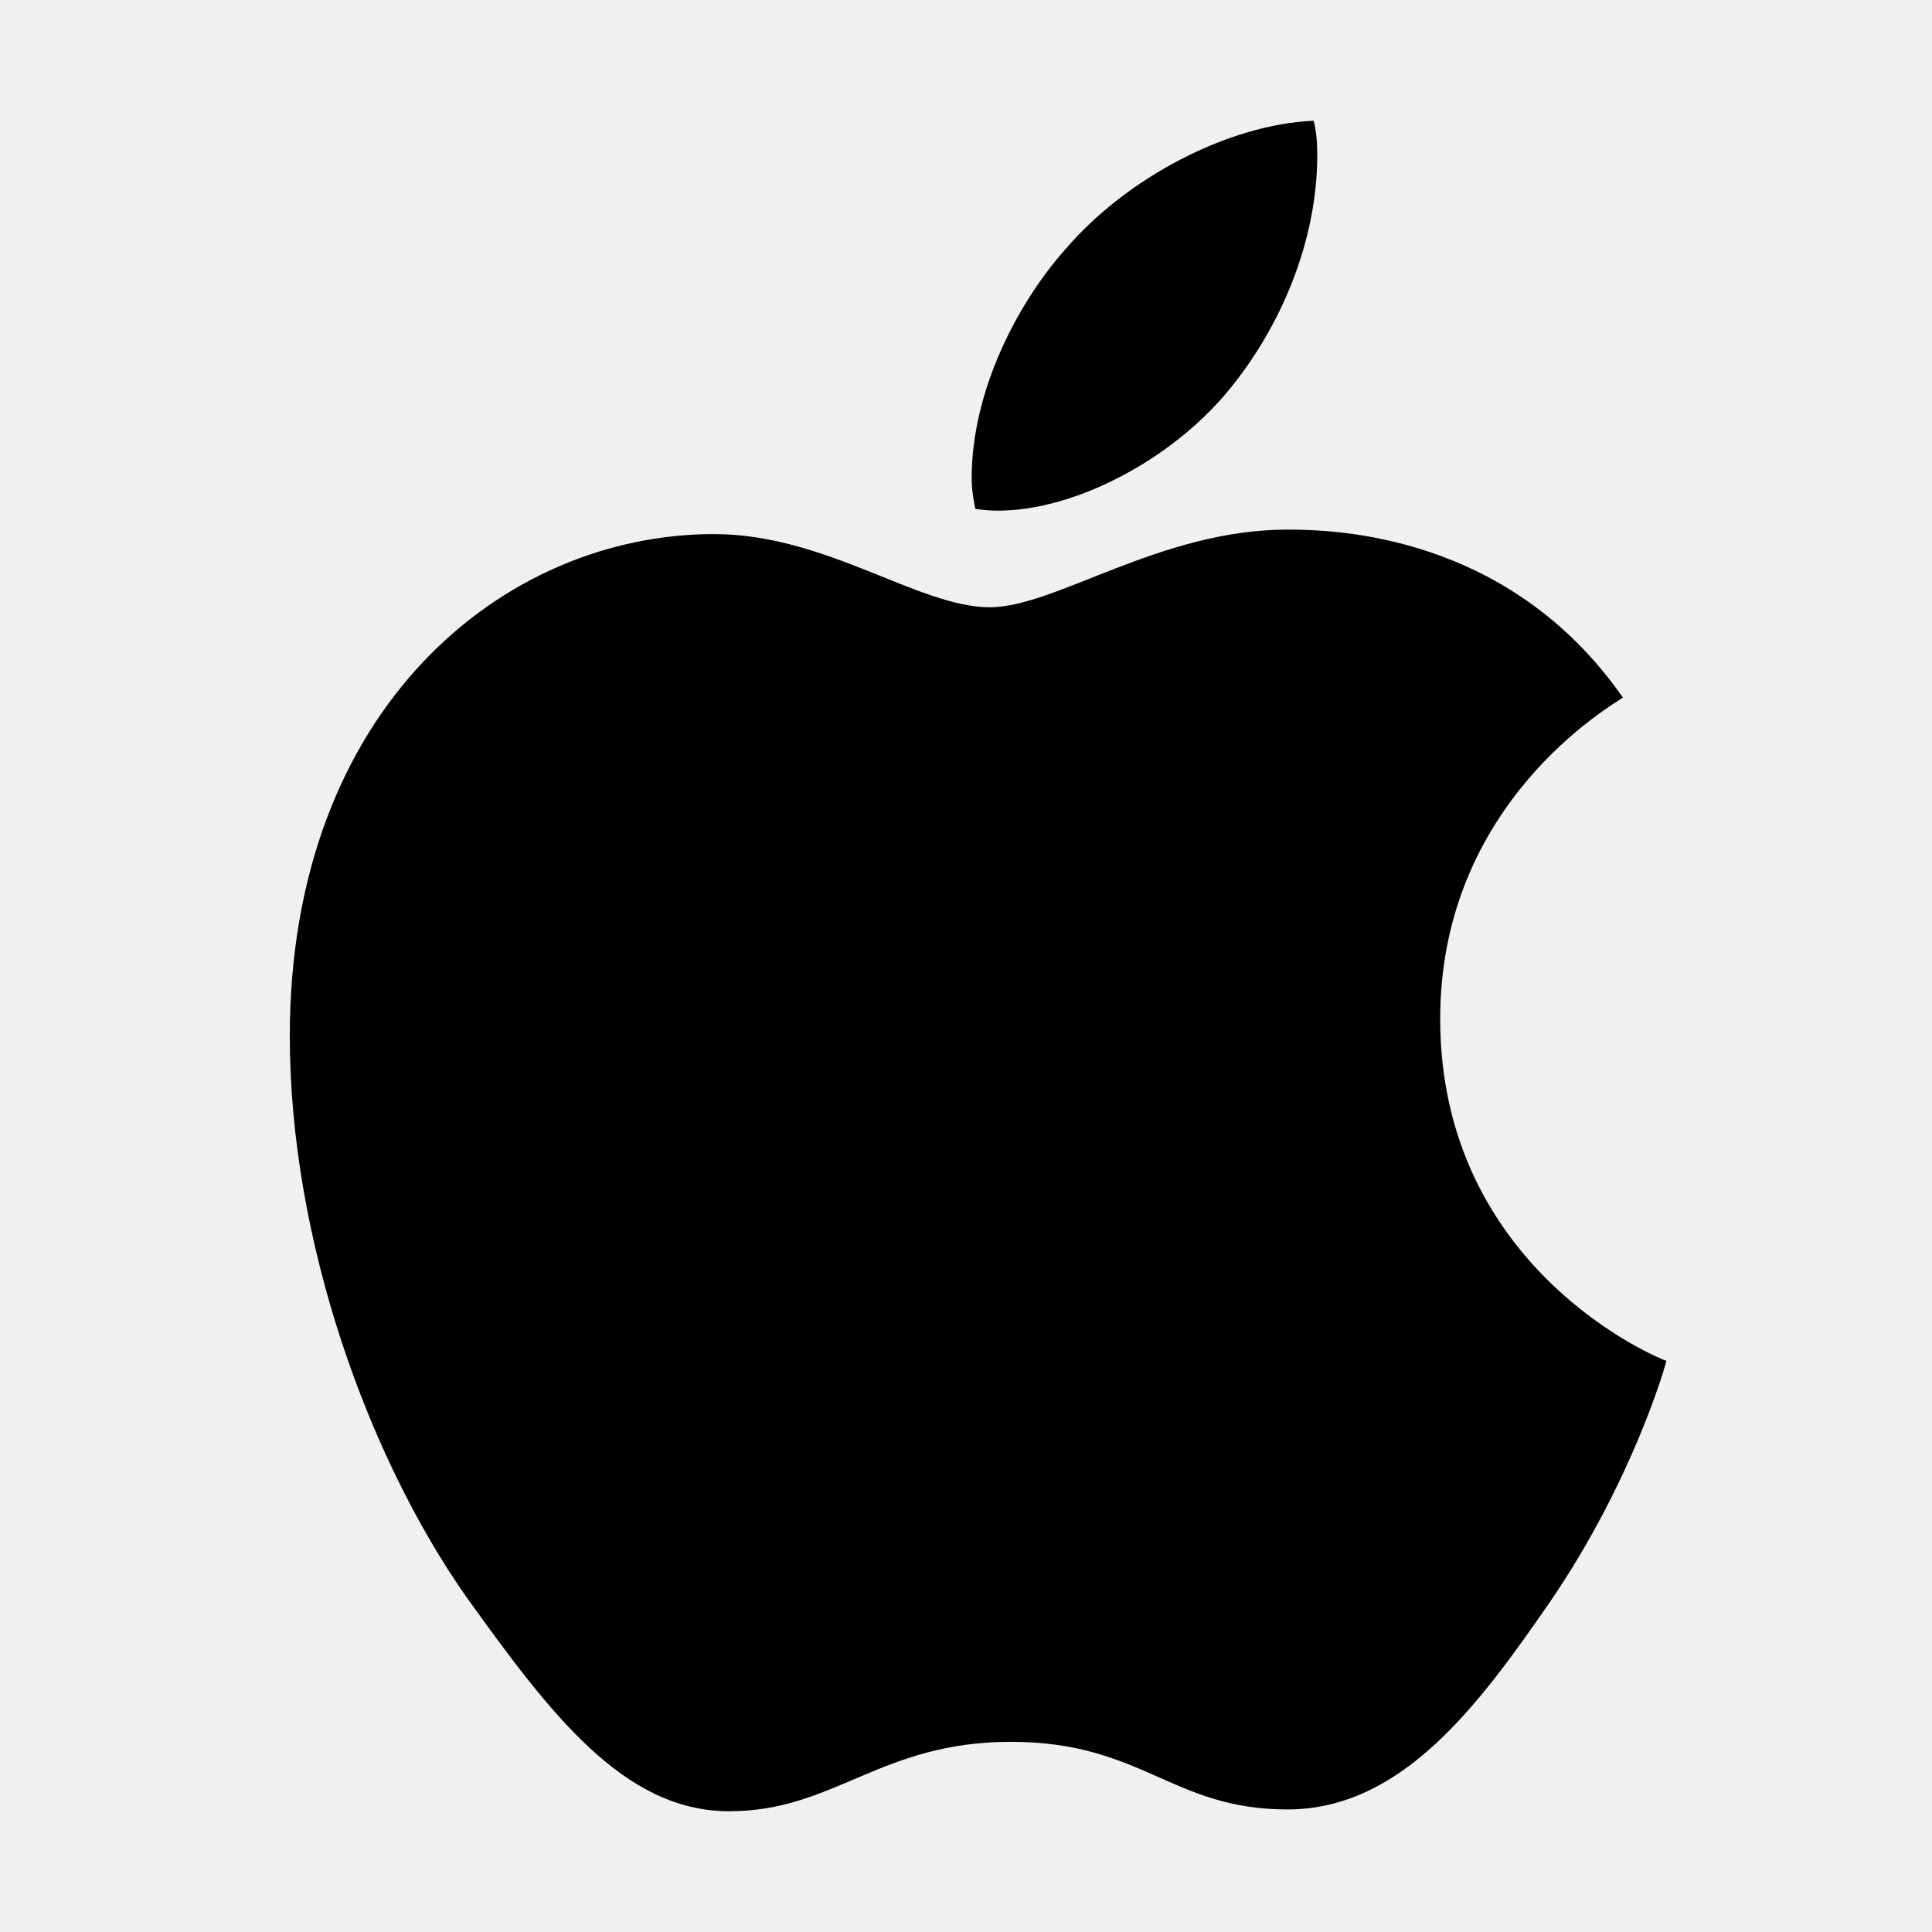
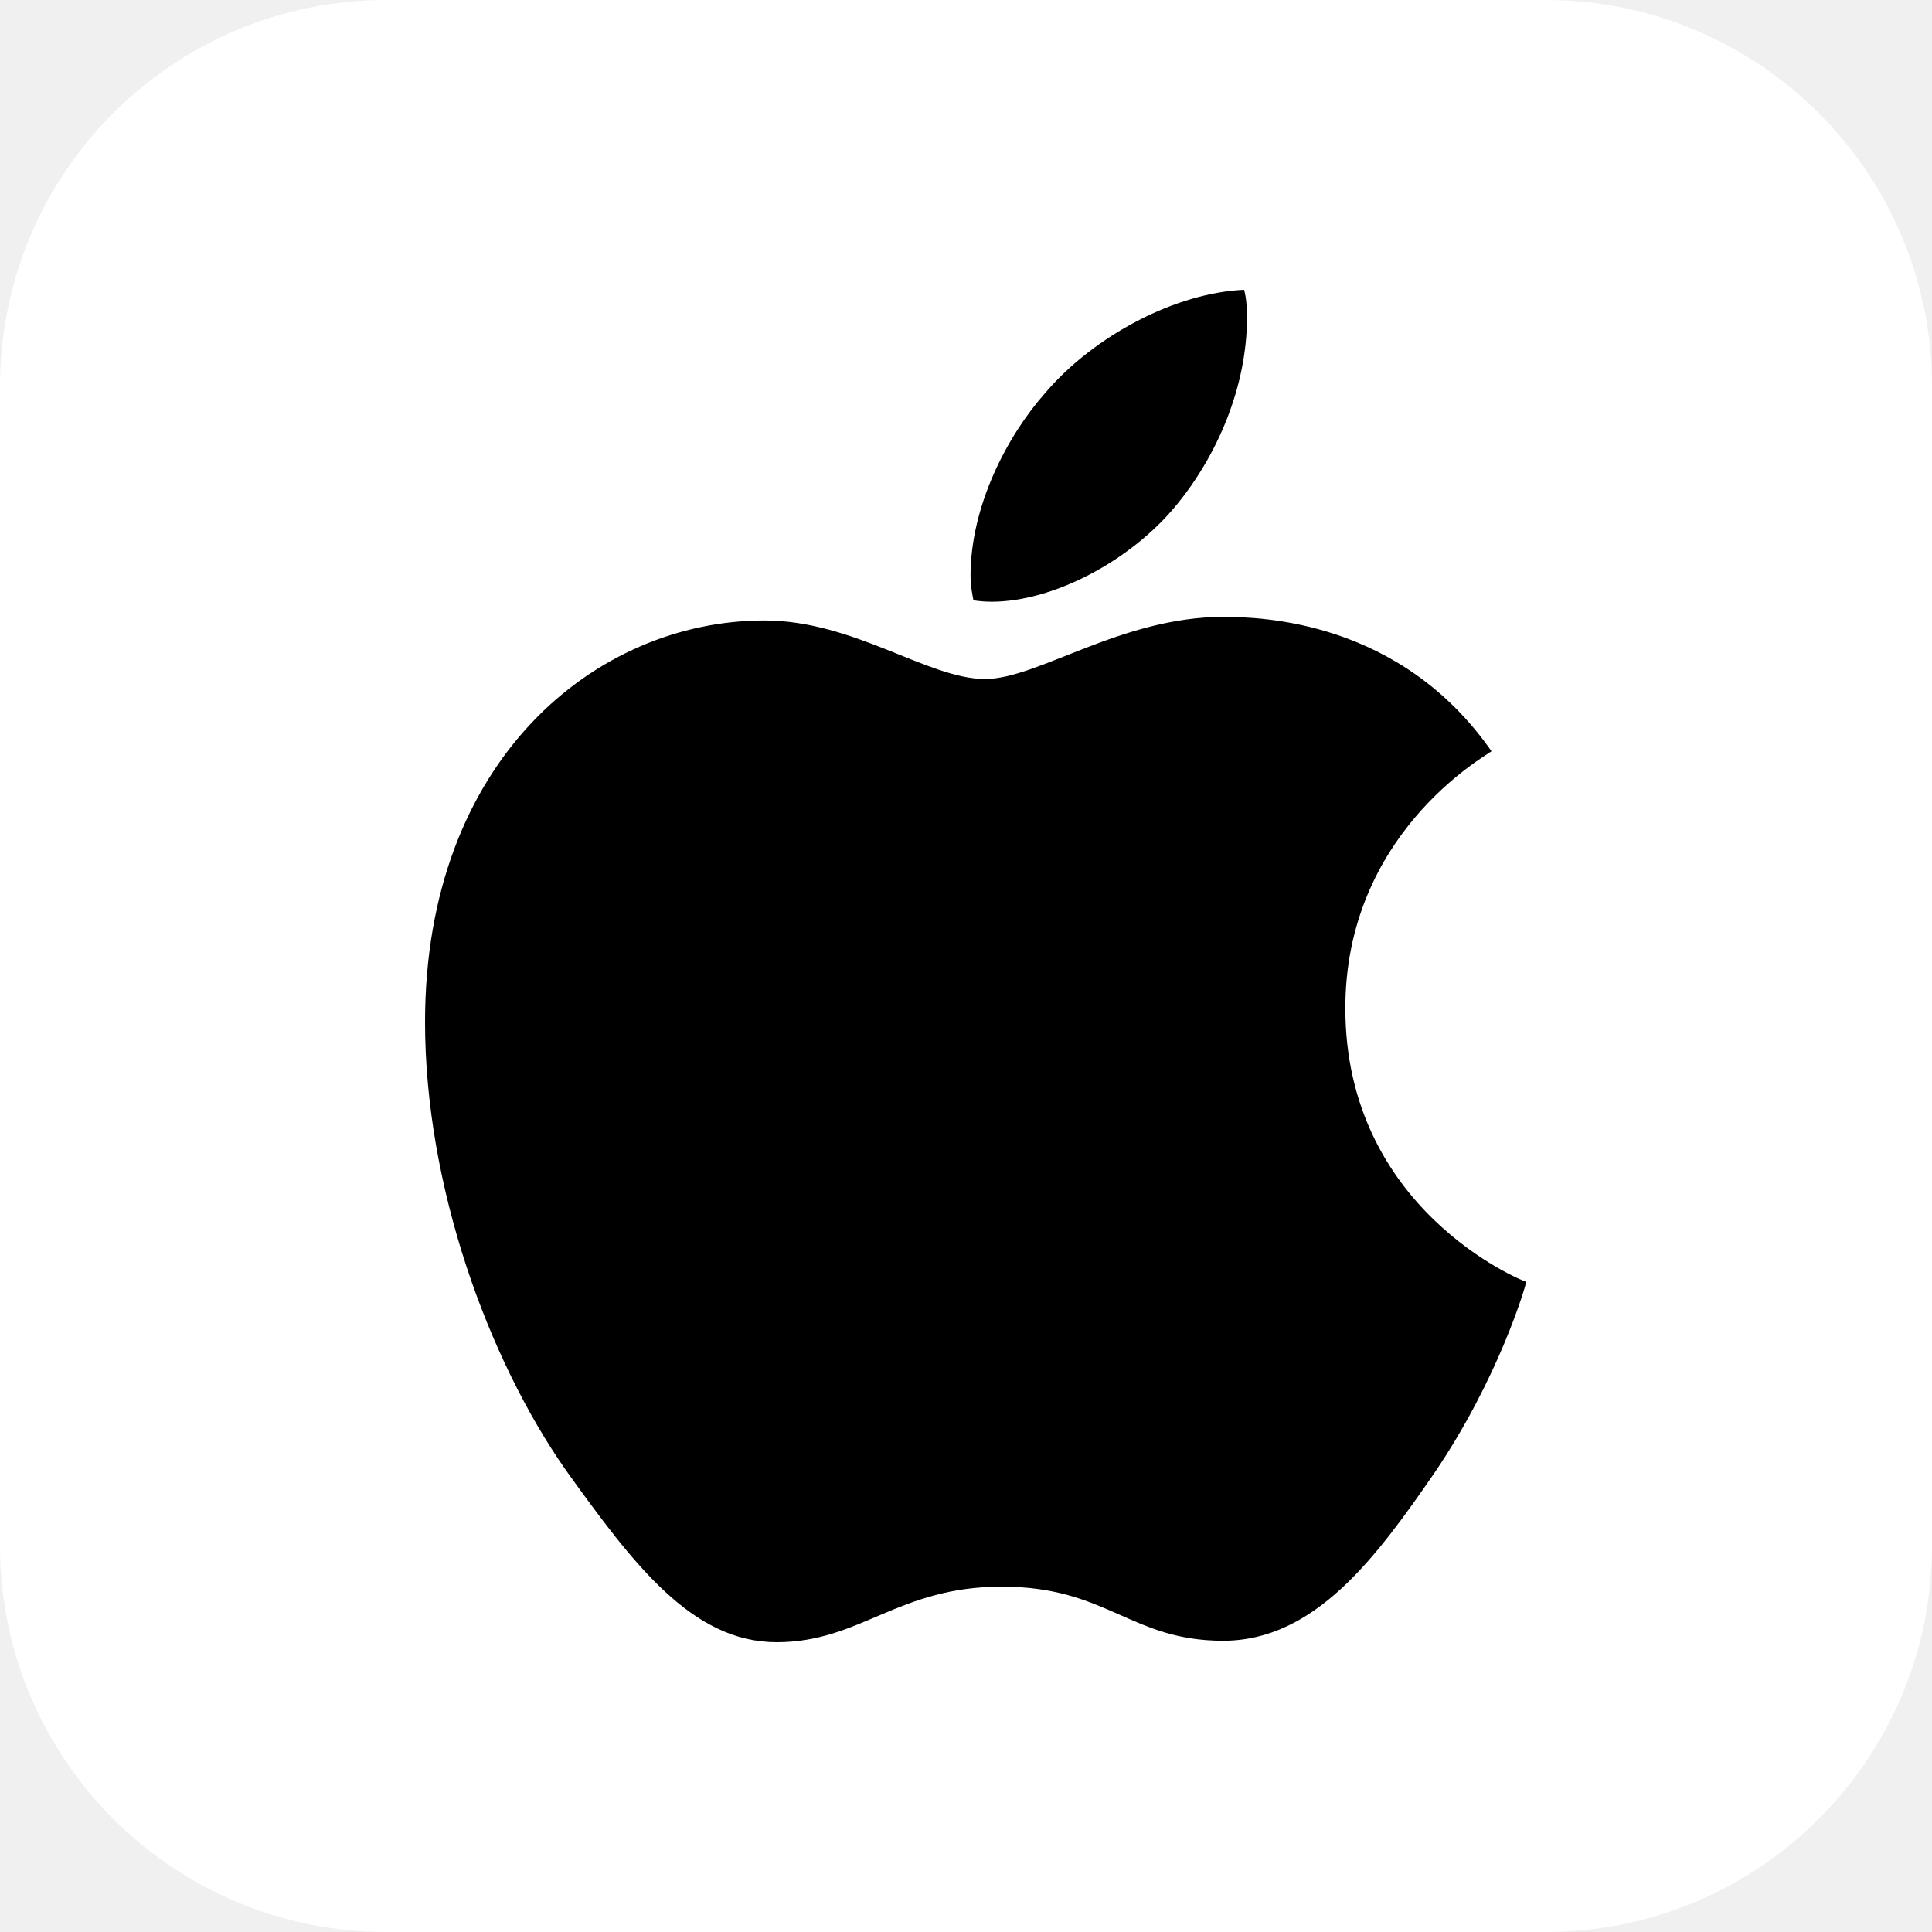
- <svg xmlns="http://www.w3.org/2000/svg" width="800px" height="800px" viewBox="0 0 16 16" fill="none">
+ <svg xmlns="http://www.w3.org/2000/svg" width="800px" height="800px" viewBox="-2 -2 20 20" fill="none">
+   <rect x="-2" y="-2" width="20" height="20" rx="4" fill="white" />
  <path fill="#000000" d="M10.167 3.242c.435-.523.742-1.24.742-1.958 0-.105-.008-.202-.03-.284-.704.03-1.55.47-2.06 1.069-.397.448-.772 1.173-.772 1.891 0 .112.023.217.03.254.045.008.12.015.188.015.636 0 1.43-.419 1.902-.987zm.495 1.144c-1.057 0-1.918.643-2.465.643-.591 0-1.355-.606-2.284-.606C4.168 4.423 2.4 5.866 2.4 8.58c0 1.697.652 3.49 1.46 4.642C4.557 14.193 5.164 15 6.04 15c.869 0 1.251-.575 2.33-.575 1.093 0 1.333.56 2.292.56.95 0 1.587-.867 2.18-1.727.673-.986.95-1.943.958-1.988-.053-.015-1.873-.755-1.873-2.833 0-1.794 1.431-2.6 1.513-2.66-.943-1.354-2.381-1.391-2.778-1.391z" />
</svg>
